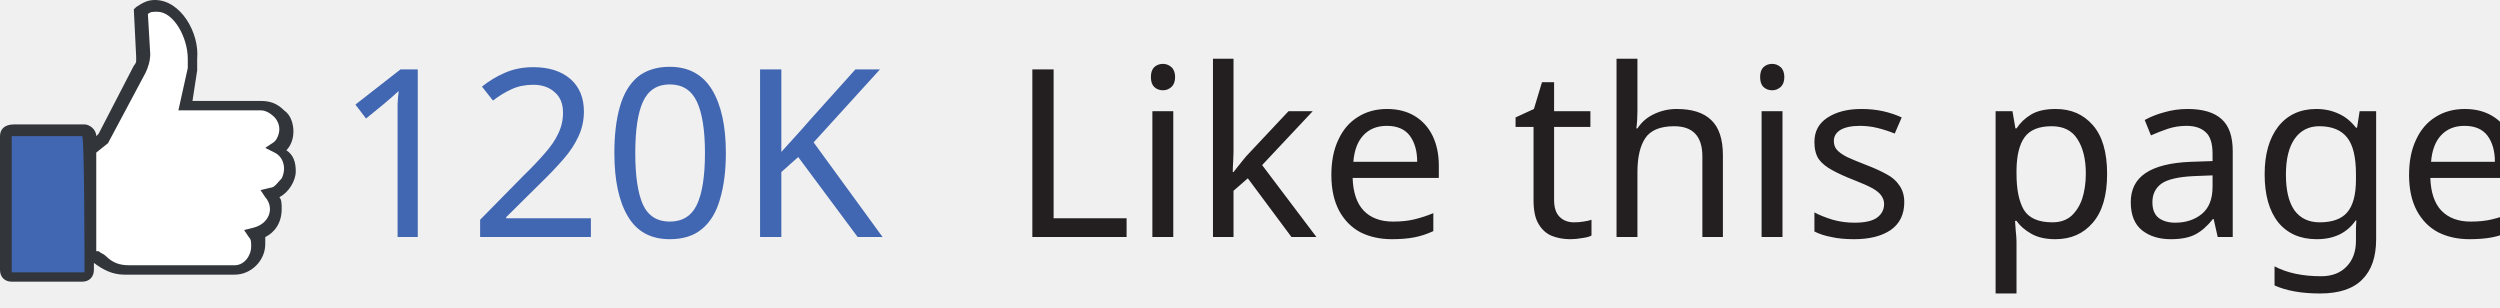
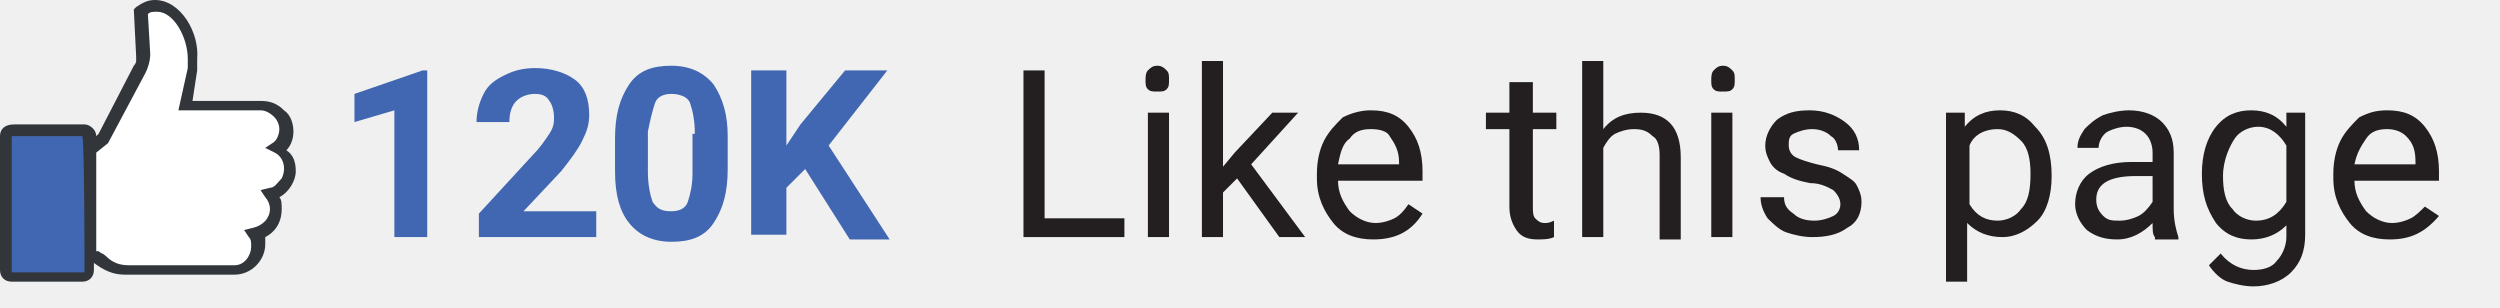
<svg xmlns="http://www.w3.org/2000/svg" version="1.1" id="Layer_1" x="0px" y="0px" viewBox="0 0 106.5 13.1" style="enable-background:new 0 0 106.5 13.1;" xml:space="preserve">
  <style type="text/css">
- 	.st0{fill:#4267B2;}
- 	.st1{font-family:'Roboto-Bold';}
- 	.st2{font-size:10px;}
- 	.st3{fill:#231F20;}
- 	.st4{font-family:'Roboto-Regular';}
- 	.st5{fill:#FFFFFF;}
- 	.st6{fill:#32363B;}
+ 	.st0{enable-background:new    ;}
+ 	.st1{fill:#4267B2;}
+ 	.st2{fill:#231F20;}
+ 	.st3{fill:#FFFFFF;}
+ 	.st4{fill:#32363B;}
</style>
-   <text transform="matrix(1 0 0 1 14.25 10.0959)" class="st0 st1 st2">120K</text>
-   <text transform="matrix(1 0 0 1 37.8096 10.0959)" class="st3 st4 st2">  Like this page</text>
-   <path class="st5" d="M11.5,8l-0.4,0.1l0.2,0.3c0.1,0.1,0.2,0.3,0.2,0.5c0,0.4-0.3,0.7-0.7,0.8l-0.4,0.1l0.2,0.3  c0.1,0.1,0.1,0.2,0.1,0.4c0,0.4-0.3,0.8-0.7,0.8H5.5c-0.4,0-0.7-0.1-1-0.4c-0.1-0.1-0.2-0.1-0.3-0.2H4.1V6.5l0.5-0.4l1.6-3  c0.1-0.2,0.2-0.5,0.2-0.8L6.3,0.6c0.1-0.1,0.2-0.1,0.4-0.1c0.7,0,1.3,1.1,1.3,2c0,0.1,0,0.3,0,0.4L7.6,4.7h3.5  c0.2,0,0.4,0.1,0.6,0.3c0.1,0.1,0.2,0.3,0.2,0.5S11.8,6,11.6,6.1l-0.3,0.2l0.4,0.2c0.4,0.2,0.5,0.7,0.3,1.1C11.8,7.8,11.7,8,11.5,8  L11.5,8z" />
-   <path class="st0" d="M0.3,5.6h3.6l0,0v6.2l0,0l0,0H0.3l0,0l0,0V5.6L0.3,5.6L0.3,5.6z" />
-   <path class="st6" d="M12.6,7.3c0-0.4-0.1-0.7-0.4-0.9c0.2-0.2,0.3-0.5,0.3-0.8s-0.1-0.7-0.4-0.9c-0.3-0.3-0.6-0.4-1-0.4H8.2L8.4,3  c0-0.2,0-0.3,0-0.5C8.5,1.4,7.7,0,6.6,0C6.3,0,6.1,0.1,5.8,0.3L5.7,0.4l0.1,2c0,0.1,0,0.2,0,0.2c0,0.1-0.1,0.2-0.1,0.2L4.2,5.7  L4.1,5.8c0-0.3-0.3-0.5-0.5-0.5h-3C0.2,5.3,0,5.5,0,5.8v5.7C0,11.8,0.2,12,0.5,12h3C3.8,12,4,11.8,4,11.5v-0.3l0,0  c0.4,0.3,0.8,0.5,1.3,0.5l0,0H10l0,0c0.7,0,1.3-0.6,1.3-1.3c0-0.1,0-0.2,0-0.3C11.7,9.9,12,9.5,12,8.9c0-0.2,0-0.4-0.1-0.5  C12.3,8.2,12.6,7.7,12.6,7.3z M3.6,11.6L3.6,11.6H0.5l0,0V5.8l0,0h3l0,0C3.6,5.8,3.6,11.6,3.6,11.6z M11.5,8l-0.4,0.1l0.2,0.3  c0.1,0.1,0.2,0.3,0.2,0.5c0,0.4-0.3,0.7-0.7,0.8l-0.4,0.1l0.2,0.3c0.1,0.1,0.1,0.2,0.1,0.4c0,0.4-0.3,0.8-0.7,0.8H5.5  c-0.4,0-0.7-0.1-1-0.4c-0.1-0.1-0.2-0.1-0.3-0.2H4.1V6.5l0.5-0.4l1.6-3c0.1-0.2,0.2-0.5,0.2-0.8L6.3,0.6c0.1-0.1,0.2-0.1,0.4-0.1  c0.7,0,1.3,1.1,1.3,2c0,0.1,0,0.3,0,0.4L7.6,4.7h3.5c0.2,0,0.4,0.1,0.6,0.3c0.1,0.1,0.2,0.3,0.2,0.5S11.8,6,11.6,6.1l-0.3,0.2  l0.4,0.2c0.4,0.2,0.5,0.7,0.3,1.1C11.8,7.8,11.7,8,11.5,8L11.5,8z" />
+   <g class="st0">
+     <path class="st1" d="M18.2,10.1h-1.4V4.7l-1.7,0.5V4L18,3h0.2V10.1z" />
+     <path class="st1" d="M25.3,10.1h-4.9v-1l2.3-2.5c0.3-0.3,0.5-0.6,0.7-0.9s0.2-0.5,0.2-0.7c0-0.3-0.1-0.6-0.2-0.7   C23.3,4.1,23.1,4,22.8,4c-0.3,0-0.6,0.1-0.8,0.3c-0.2,0.2-0.3,0.5-0.3,0.9h-1.4c0-0.4,0.1-0.8,0.3-1.2s0.5-0.6,0.9-0.8   c0.4-0.2,0.8-0.3,1.3-0.3c0.7,0,1.3,0.2,1.7,0.5s0.6,0.8,0.6,1.5c0,0.4-0.1,0.7-0.3,1.1s-0.5,0.8-0.9,1.3L22.3,9h3.1V10.1z" />
+     <path class="st1" d="M31,7.2c0,1-0.2,1.7-0.6,2.3s-1,0.8-1.8,0.8c-0.8,0-1.4-0.3-1.8-0.8s-0.6-1.2-0.6-2.2V5.9c0-1,0.2-1.7,0.6-2.3   s1-0.8,1.8-0.8s1.4,0.3,1.8,0.8C30.8,4.2,31,4.9,31,5.8V7.2z M29.6,5.7c0-0.6-0.1-1-0.2-1.3S28.9,4,28.6,4c-0.3,0-0.6,0.1-0.7,0.4   s-0.2,0.7-0.3,1.2v1.7c0,0.6,0.1,1,0.2,1.3c0.2,0.3,0.4,0.4,0.8,0.4c0.3,0,0.6-0.1,0.7-0.4s0.2-0.7,0.2-1.2V5.7z" />
+     <path class="st1" d="M34.3,7.2l-0.8,0.8v2h-1.5V3h1.5v3.2l0.6-0.9L36,3h1.8l-2.5,3.2l2.6,4h-1.7L34.3,7.2z" />
+   </g>
+   <g class="st0">
+     <path class="st2" d="M44.5,9.3h3.4v0.8h-4.3V3h0.9V9.3z" />
+     <path class="st2" d="M48.8,3.4c0-0.1,0-0.3,0.1-0.4s0.2-0.2,0.4-0.2s0.3,0.1,0.4,0.2s0.1,0.2,0.1,0.4s0,0.3-0.1,0.4   s-0.2,0.1-0.4,0.1s-0.3,0-0.4-0.1S48.8,3.6,48.8,3.4z M49.8,10.1h-0.9V4.8h0.9V10.1z" />
+     <path class="st2" d="M52.7,7.6l-0.6,0.6v1.9h-0.9V2.6h0.9v4.5l0.5-0.6l1.6-1.7h1.1L53.3,7l2.3,3.1h-1.1L52.7,7.6z" />
+     <path class="st2" d="M58.5,10.2c-0.7,0-1.3-0.2-1.7-0.7c-0.4-0.5-0.7-1.1-0.7-1.9V7.4c0-0.5,0.1-1,0.3-1.4c0.2-0.4,0.5-0.7,0.8-1   c0.4-0.2,0.8-0.3,1.2-0.3c0.7,0,1.2,0.2,1.6,0.7s0.6,1.1,0.6,1.9v0.4H57c0,0.5,0.2,0.9,0.5,1.3c0.3,0.3,0.7,0.5,1.1,0.5   c0.3,0,0.6-0.1,0.8-0.2S59.8,9,60,8.7l0.6,0.4C60.1,9.9,59.4,10.2,58.5,10.2z M58.4,5.5c-0.4,0-0.7,0.1-0.9,0.4   C57.2,6.1,57.1,6.5,57,7h2.6V6.9c0-0.5-0.2-0.8-0.4-1.1C59.1,5.6,58.8,5.5,58.4,5.5z" />
+     <path class="st2" d="M65.3,3.5v1.3h1v0.7h-1v3.3c0,0.2,0,0.4,0.1,0.5c0.1,0.1,0.2,0.2,0.4,0.2c0.1,0,0.2,0,0.4-0.1v0.7   c-0.2,0.1-0.5,0.1-0.7,0.1c-0.4,0-0.7-0.1-0.9-0.4s-0.3-0.6-0.3-1V5.5h-1V4.8h1V3.5H65.3z" />
+     <path class="st2" d="M68.3,5.5c0.4-0.5,0.9-0.7,1.6-0.7c1.1,0,1.7,0.6,1.7,1.9v3.5h-0.9V6.6c0-0.4-0.1-0.7-0.3-0.8   c-0.2-0.2-0.4-0.3-0.8-0.3c-0.3,0-0.6,0.1-0.8,0.2s-0.4,0.4-0.5,0.6v3.8h-0.9V2.6h0.9V5.5z" />
+     <path class="st2" d="M72.9,3.4c0-0.1,0-0.3,0.1-0.4c0.1-0.1,0.2-0.2,0.4-0.2s0.3,0.1,0.4,0.2s0.1,0.2,0.1,0.4s0,0.3-0.1,0.4   s-0.2,0.1-0.4,0.1s-0.3,0-0.4-0.1C72.9,3.7,72.9,3.6,72.9,3.4z M73.8,10.1h-0.9V4.8h0.9V10.1z" />
+     <path class="st2" d="M78.4,8.7c0-0.2-0.1-0.4-0.3-0.6c-0.2-0.1-0.5-0.3-1-0.3c-0.5-0.1-0.8-0.2-1.1-0.4c-0.3-0.1-0.5-0.3-0.6-0.5   c-0.1-0.2-0.2-0.4-0.2-0.7c0-0.4,0.2-0.8,0.5-1.1c0.4-0.3,0.8-0.4,1.4-0.4c0.6,0,1.1,0.2,1.5,0.5c0.4,0.3,0.6,0.7,0.6,1.2h-0.9   c0-0.2-0.1-0.5-0.3-0.6c-0.2-0.2-0.5-0.3-0.8-0.3c-0.3,0-0.6,0.1-0.8,0.2S76.2,6,76.2,6.2c0,0.2,0.1,0.4,0.3,0.5s0.5,0.2,0.9,0.3   c0.5,0.1,0.8,0.2,1.1,0.4s0.5,0.3,0.6,0.5c0.1,0.2,0.2,0.4,0.2,0.7c0,0.5-0.2,0.9-0.6,1.1c-0.4,0.3-0.9,0.4-1.5,0.4   c-0.4,0-0.8-0.1-1.1-0.2s-0.6-0.4-0.8-0.6c-0.2-0.3-0.3-0.6-0.3-0.9H76c0,0.3,0.1,0.5,0.4,0.7c0.2,0.2,0.5,0.3,0.9,0.3   c0.3,0,0.6-0.1,0.8-0.2C78.3,9.1,78.4,8.9,78.4,8.7z" />
+     <path class="st2" d="M87.4,7.5c0,0.8-0.2,1.5-0.6,1.9s-0.9,0.7-1.5,0.7c-0.6,0-1.1-0.2-1.5-0.6v2.5h-0.9V4.8h0.8l0,0.6   c0.4-0.5,0.9-0.7,1.5-0.7c0.6,0,1.1,0.2,1.5,0.7C87.2,5.9,87.4,6.6,87.4,7.5L87.4,7.5z M86.5,7.4c0-0.6-0.1-1.1-0.4-1.4   s-0.6-0.5-1-0.5c-0.5,0-1,0.2-1.2,0.7v2.5c0.3,0.5,0.7,0.7,1.2,0.7c0.4,0,0.8-0.2,1-0.5C86.4,8.6,86.5,8.1,86.5,7.4z" />
+     <path class="st2" d="M91.8,10.1c-0.1-0.1-0.1-0.3-0.1-0.6c-0.4,0.4-0.9,0.7-1.5,0.7c-0.5,0-0.9-0.1-1.3-0.4   c-0.3-0.3-0.5-0.7-0.5-1.1c0-0.5,0.2-1,0.6-1.3c0.4-0.3,1-0.5,1.8-0.5h0.9V6.5c0-0.3-0.1-0.6-0.3-0.8c-0.2-0.2-0.5-0.3-0.8-0.3   c-0.3,0-0.6,0.1-0.8,0.2S89.4,6,89.4,6.3h-0.9c0-0.3,0.1-0.5,0.3-0.8c0.2-0.2,0.4-0.4,0.8-0.6c0.3-0.1,0.7-0.2,1.1-0.2   c0.6,0,1.1,0.2,1.4,0.5c0.3,0.3,0.5,0.7,0.5,1.3v2.4c0,0.5,0.1,0.9,0.2,1.2v0.1H91.8z M90.3,9.4c0.3,0,0.6-0.1,0.8-0.2   s0.4-0.3,0.6-0.6V7.5h-0.7c-1.1,0-1.7,0.3-1.7,1c0,0.3,0.1,0.5,0.3,0.7S90,9.4,90.3,9.4z" />
+     <path class="st2" d="M93.8,7.4c0-0.8,0.2-1.5,0.6-2c0.4-0.5,0.9-0.7,1.5-0.7c0.6,0,1.1,0.2,1.5,0.7l0-0.6h0.8V10   c0,0.7-0.2,1.2-0.6,1.6c-0.4,0.4-1,0.6-1.6,0.6c-0.4,0-0.8-0.1-1.1-0.2s-0.6-0.4-0.8-0.7l0.5-0.5c0.4,0.5,0.9,0.7,1.4,0.7   c0.4,0,0.8-0.1,1-0.4c0.2-0.2,0.4-0.6,0.4-1V9.6c-0.4,0.4-0.9,0.6-1.5,0.6c-0.6,0-1.1-0.2-1.5-0.7C94,8.9,93.8,8.3,93.8,7.4z    M94.7,7.5c0,0.6,0.1,1.1,0.4,1.4c0.2,0.3,0.6,0.5,1,0.5c0.6,0,1-0.3,1.3-0.8V6.2c-0.3-0.5-0.7-0.8-1.2-0.8c-0.4,0-0.8,0.2-1,0.5   S94.7,6.8,94.7,7.5z" />
+     <path class="st2" d="M101.8,10.2c-0.7,0-1.3-0.2-1.7-0.7c-0.4-0.5-0.7-1.1-0.7-1.9V7.4c0-0.5,0.1-1,0.3-1.4c0.2-0.4,0.5-0.7,0.8-1   c0.4-0.2,0.7-0.3,1.2-0.3c0.7,0,1.2,0.2,1.6,0.7s0.6,1.1,0.6,1.9v0.4h-3.6c0,0.5,0.2,0.9,0.5,1.3c0.3,0.3,0.7,0.5,1.1,0.5   c0.3,0,0.6-0.1,0.8-0.2s0.4-0.3,0.6-0.5l0.6,0.4C103.3,9.9,102.7,10.2,101.8,10.2z M101.7,5.5c-0.4,0-0.7,0.1-0.9,0.4   c-0.2,0.3-0.4,0.6-0.5,1.1h2.6V6.9c0-0.5-0.1-0.8-0.4-1.1C102.3,5.6,102,5.5,101.7,5.5z" />
+   </g>
+   <path class="st3" d="M11.5,8l-0.4,0.1l0.2,0.3c0.1,0.1,0.2,0.3,0.2,0.5c0,0.4-0.3,0.7-0.7,0.8l-0.4,0.1l0.2,0.3  c0.1,0.1,0.1,0.2,0.1,0.4c0,0.4-0.3,0.8-0.7,0.8H5.5c-0.4,0-0.7-0.1-1-0.4c-0.1-0.1-0.2-0.1-0.3-0.2H4.1V6.5l0.5-0.4l1.6-3  c0.1-0.2,0.2-0.5,0.2-0.8L6.3,0.6c0.1-0.1,0.2-0.1,0.4-0.1c0.7,0,1.3,1.1,1.3,2c0,0.1,0,0.3,0,0.4L7.6,4.7h3.5  c0.2,0,0.4,0.1,0.6,0.3c0.1,0.1,0.2,0.3,0.2,0.5S11.8,6,11.6,6.1l-0.3,0.2l0.4,0.2c0.4,0.2,0.5,0.7,0.3,1.1C11.8,7.8,11.7,8,11.5,8  L11.5,8z" />
+   <path class="st1" d="M0.3,5.6h3.6l0,0v6.2l0,0l0,0H0.3l0,0l0,0V5.6L0.3,5.6L0.3,5.6z" />
+   <path class="st4" d="M12.6,7.3c0-0.4-0.1-0.7-0.4-0.9c0.2-0.2,0.3-0.5,0.3-0.8s-0.1-0.7-0.4-0.9c-0.3-0.3-0.6-0.4-1-0.4H8.2L8.4,3  c0-0.2,0-0.3,0-0.5C8.5,1.4,7.7,0,6.6,0C6.3,0,6.1,0.1,5.8,0.3L5.7,0.4l0.1,2c0,0.1,0,0.2,0,0.2c0,0.1-0.1,0.2-0.1,0.2L4.2,5.7  L4.1,5.8c0-0.3-0.3-0.5-0.5-0.5h-3C0.2,5.3,0,5.5,0,5.8v5.7C0,11.8,0.2,12,0.5,12h3C3.8,12,4,11.8,4,11.5v-0.3l0,0  c0.4,0.3,0.8,0.5,1.3,0.5l0,0H10l0,0c0.7,0,1.3-0.6,1.3-1.3c0-0.1,0-0.2,0-0.3C11.7,9.9,12,9.5,12,8.9c0-0.2,0-0.4-0.1-0.5  C12.3,8.2,12.6,7.7,12.6,7.3z M3.6,11.6L3.6,11.6H0.5l0,0V5.8l0,0h3l0,0C3.6,5.8,3.6,11.6,3.6,11.6z M11.5,8l-0.4,0.1l0.2,0.3  c0.1,0.1,0.2,0.3,0.2,0.5c0,0.4-0.3,0.7-0.7,0.8l-0.4,0.1l0.2,0.3c0.1,0.1,0.1,0.2,0.1,0.4c0,0.4-0.3,0.8-0.7,0.8H5.5  c-0.4,0-0.7-0.1-1-0.4c-0.1-0.1-0.2-0.1-0.3-0.2H4.1V6.5l0.5-0.4l1.6-3c0.1-0.2,0.2-0.5,0.2-0.8L6.3,0.6c0.1-0.1,0.2-0.1,0.4-0.1  c0.7,0,1.3,1.1,1.3,2c0,0.1,0,0.3,0,0.4L7.6,4.7h3.5c0.2,0,0.4,0.1,0.6,0.3c0.1,0.1,0.2,0.3,0.2,0.5S11.8,6,11.6,6.1l-0.3,0.2  l0.4,0.2c0.4,0.2,0.5,0.7,0.3,1.1C11.8,7.8,11.7,8,11.5,8L11.5,8z" />
</svg>
